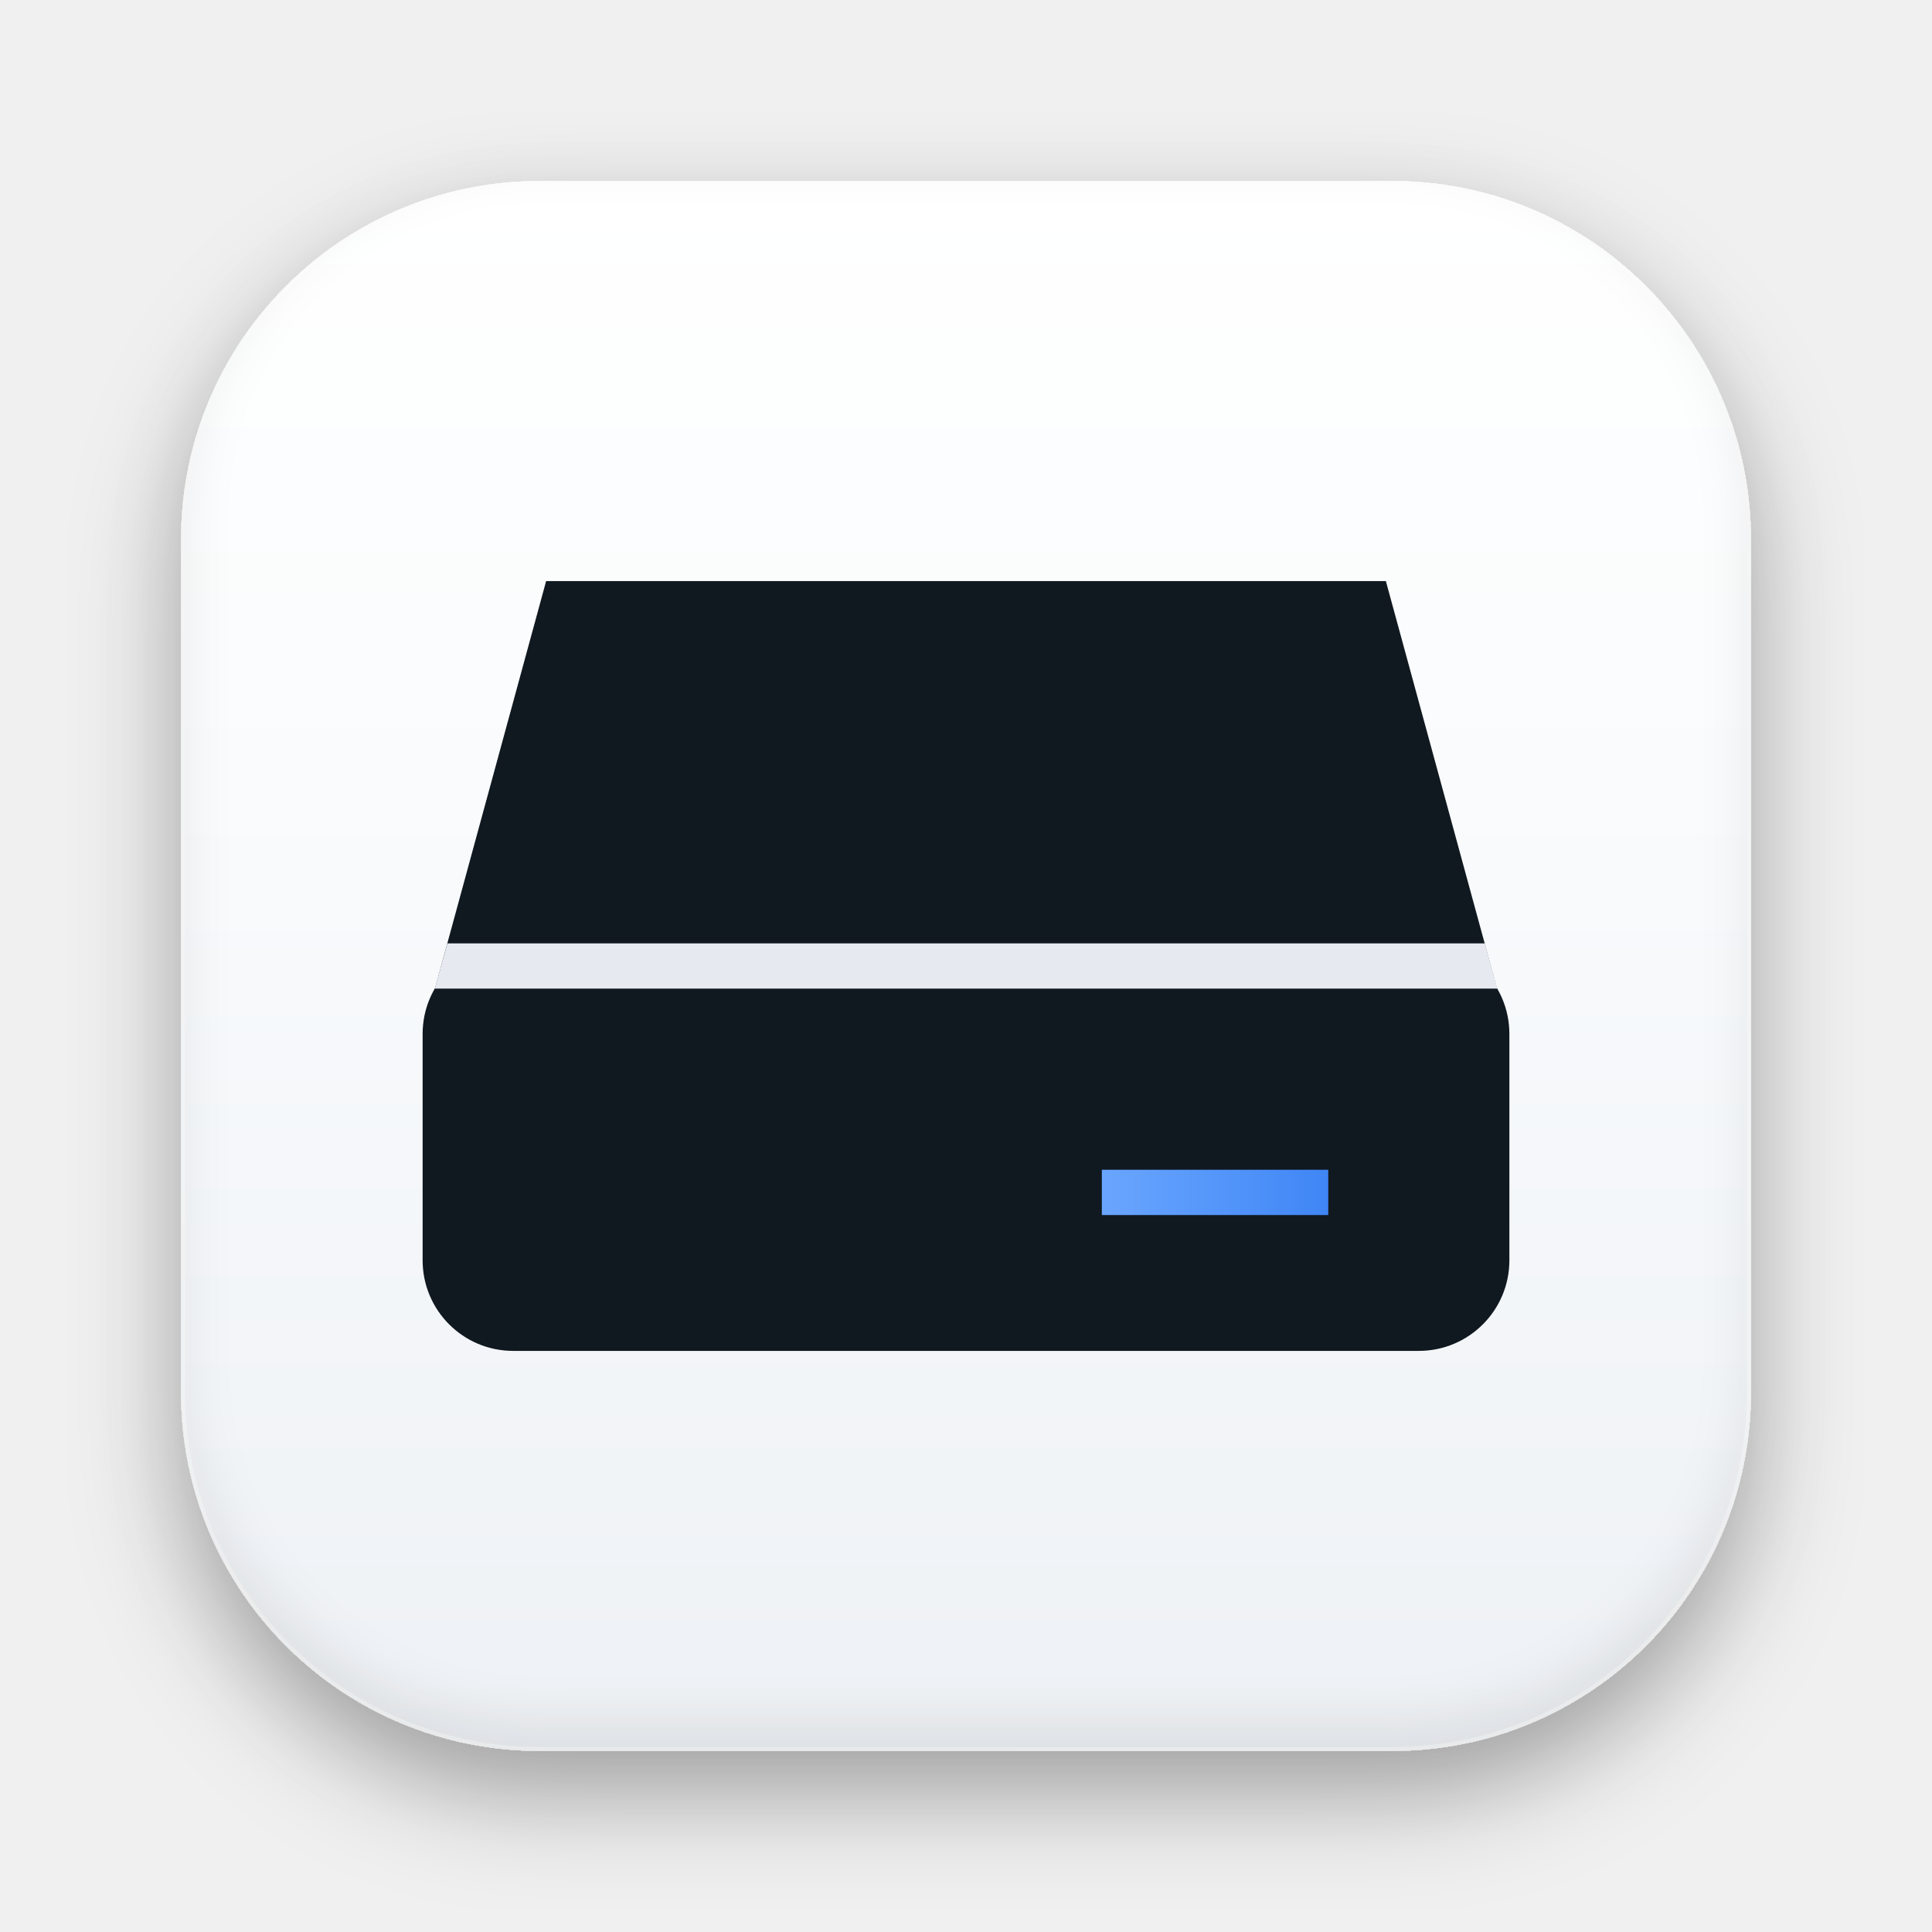
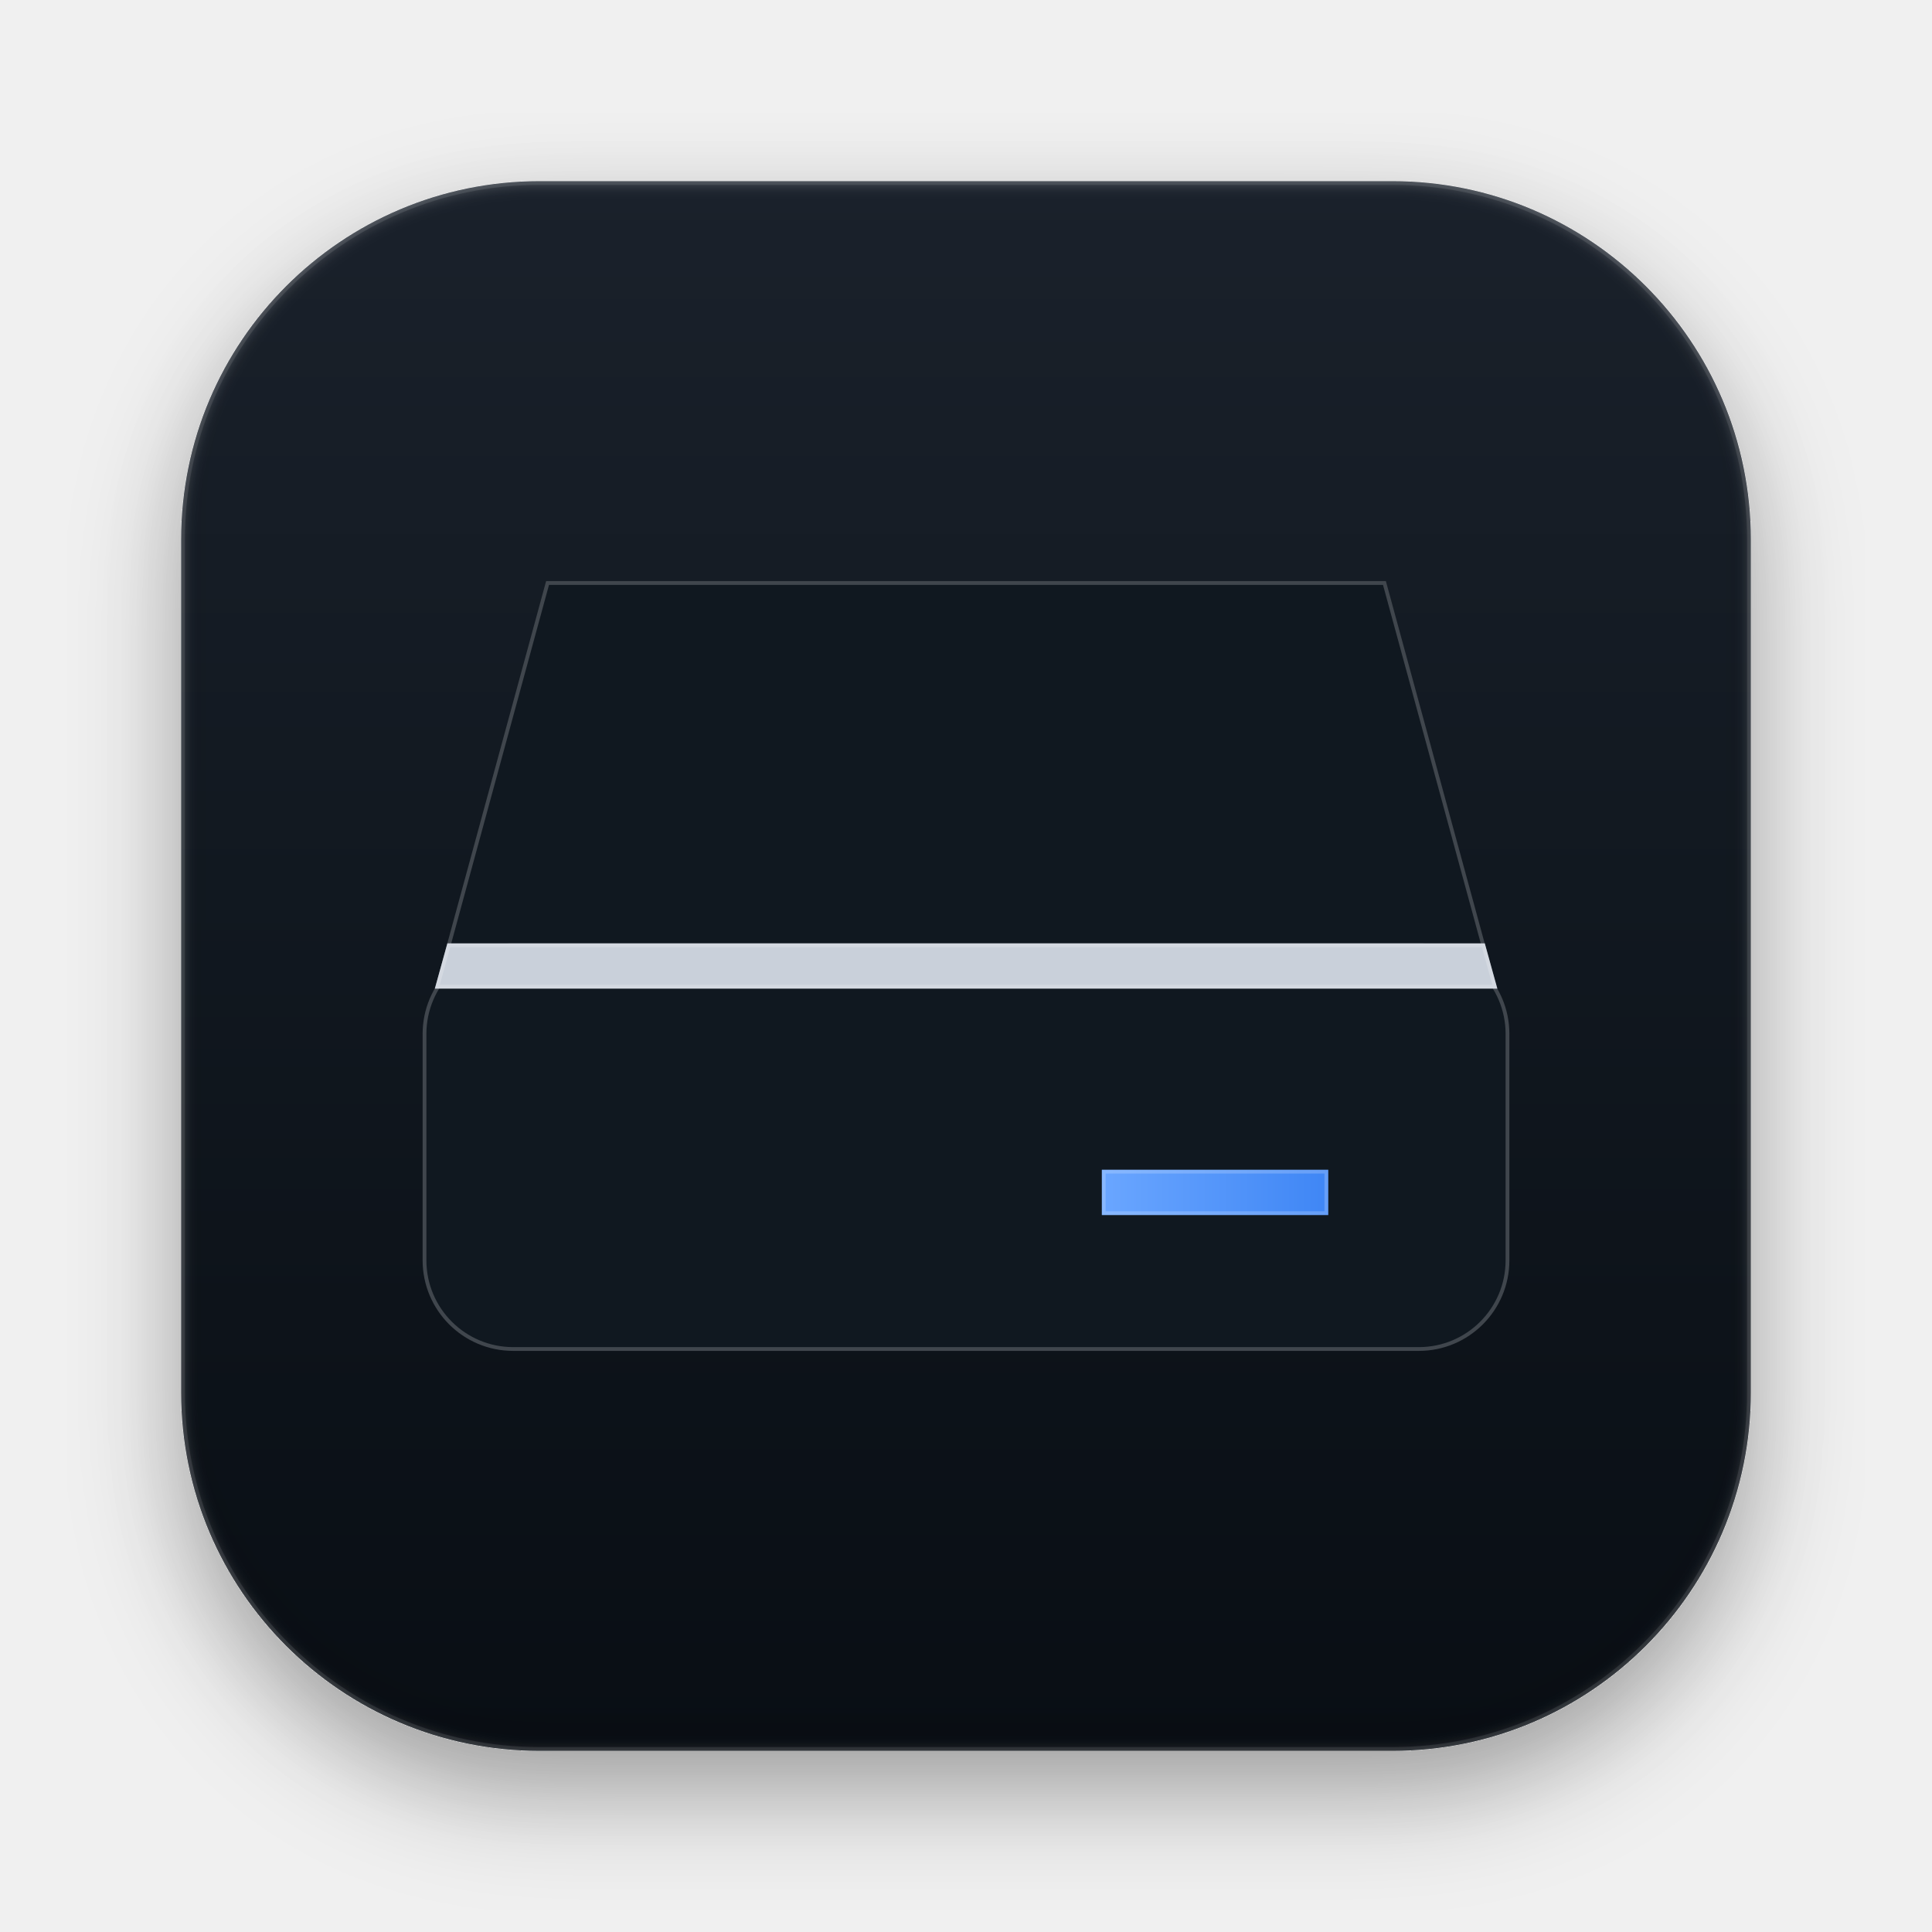
<svg xmlns="http://www.w3.org/2000/svg" width="1024" height="1024" viewBox="0 0 1024 1024" fill="none">
  <g filter="url(#filter0_dii_0_1)">
    <rect x="96" y="96" width="832" height="832" rx="190" fill="url(#paint0_linear_0_1)" />
    <rect x="96.5" y="96.5" width="831" height="831" rx="189.5" stroke="white" stroke-opacity="0.18" />
  </g>
  <g filter="url(#filter1_dii_0_1)">
    <rect x="96" y="96" width="832" height="832" rx="190" fill="url(#paint1_linear_0_1)" />
-     <rect x="97" y="97" width="830" height="830" rx="189" stroke="white" stroke-opacity="0.7" stroke-width="2" />
+     <rect x="97" y="97" width="830" height="830" rx="189" stroke="white" stroke-opacity="0.1" stroke-width="2" />
  </g>
+   <path d="M289.455 308H734.545L800 548H224L289.455 308Z" fill="#101820" />
+   <path d="M733.782 309L798.69 547H225.31L290.218 309H733.782Z" stroke="white" stroke-opacity="0.2" stroke-width="2" />
  <rect x="224" y="500" width="576" height="216" rx="48" fill="#101820" />
-   <path d="M289.455 308H734.545L800 548H224L289.455 308Z" fill="#101820" />
+   <rect x="225" y="501" width="574" height="214" rx="47" stroke="white" stroke-opacity="0.2" stroke-width="2" />
  <rect x="584" y="620" width="120" height="24" fill="url(#paint2_linear_0_1)" />
-   <path d="M237.125 500H786.969L793.625 524H230.469L237.125 500Z" fill="#E6EAF0" />
+   <rect x="585" y="621" width="118" height="22" stroke="white" stroke-opacity="0.2" stroke-width="2" />
+   <path d="M237.125 500H786.969L793.625 524H230.469L237.125 500Z" fill="#C9D0DA" />
+   <path d="M786.208 501L792.31 523H231.784L237.886 501H786.208Z" stroke="white" stroke-opacity="0.2" stroke-width="2" />
  <defs>
    <filter id="filter0_dii_0_1" x="56" y="74" width="912" height="912" filterUnits="userSpaceOnUse" color-interpolation-filters="sRGB">
      <feFlood flood-opacity="0" result="BackgroundImageFix" />
      <feColorMatrix in="SourceAlpha" type="matrix" values="0 0 0 0 0 0 0 0 0 0 0 0 0 0 0 0 0 0 127 0" result="hardAlpha" />
      <feOffset dy="18" />
      <feGaussianBlur stdDeviation="20" />
      <feComposite in2="hardAlpha" operator="out" />
      <feColorMatrix type="matrix" values="0 0 0 0 0 0 0 0 0 0 0 0 0 0 0 0 0 0 0.12 0" />
      <feBlend mode="normal" in2="BackgroundImageFix" result="effect1_dropShadow_0_1" />
      <feBlend mode="normal" in="SourceGraphic" in2="effect1_dropShadow_0_1" result="shape" />
      <feColorMatrix in="SourceAlpha" type="matrix" values="0 0 0 0 0 0 0 0 0 0 0 0 0 0 0 0 0 0 127 0" result="hardAlpha" />
      <feOffset dy="1" />
      <feGaussianBlur stdDeviation="4" />
      <feComposite in2="hardAlpha" operator="arithmetic" k2="-1" k3="1" />
      <feColorMatrix type="matrix" values="0 0 0 0 1 0 0 0 0 1 0 0 0 0 1 0 0 0 0.28 0" />
      <feBlend mode="normal" in2="shape" result="effect2_innerShadow_0_1" />
      <feColorMatrix in="SourceAlpha" type="matrix" values="0 0 0 0 0 0 0 0 0 0 0 0 0 0 0 0 0 0 127 0" result="hardAlpha" />
      <feOffset dy="-14" />
      <feGaussianBlur stdDeviation="14" />
      <feComposite in2="hardAlpha" operator="arithmetic" k2="-1" k3="1" />
      <feColorMatrix type="matrix" values="0 0 0 0 0 0 0 0 0 0 0 0 0 0 0 0 0 0 0.08 0" />
      <feBlend mode="normal" in2="effect2_innerShadow_0_1" result="effect3_innerShadow_0_1" />
    </filter>
    <filter id="filter1_dii_0_1" x="36" y="60" width="952" height="952" filterUnits="userSpaceOnUse" color-interpolation-filters="sRGB">
      <feFlood flood-opacity="0" result="BackgroundImageFix" />
      <feColorMatrix in="SourceAlpha" type="matrix" values="0 0 0 0 0 0 0 0 0 0 0 0 0 0 0 0 0 0 127 0" result="hardAlpha" />
      <feOffset dy="24" />
      <feGaussianBlur stdDeviation="30" />
      <feComposite in2="hardAlpha" operator="out" />
      <feColorMatrix type="matrix" values="0 0 0 0 0 0 0 0 0 0 0 0 0 0 0 0 0 0 0.24 0" />
      <feBlend mode="normal" in2="BackgroundImageFix" result="effect1_dropShadow_0_1" />
      <feBlend mode="normal" in="SourceGraphic" in2="effect1_dropShadow_0_1" result="shape" />
      <feColorMatrix in="SourceAlpha" type="matrix" values="0 0 0 0 0 0 0 0 0 0 0 0 0 0 0 0 0 0 127 0" result="hardAlpha" />
      <feOffset dy="1" />
      <feGaussianBlur stdDeviation="4" />
      <feComposite in2="hardAlpha" operator="arithmetic" k2="-1" k3="1" />
      <feColorMatrix type="matrix" values="0 0 0 0 1 0 0 0 0 1 0 0 0 0 1 0 0 0 0.28 0" />
      <feBlend mode="normal" in2="shape" result="effect2_innerShadow_0_1" />
      <feColorMatrix in="SourceAlpha" type="matrix" values="0 0 0 0 0 0 0 0 0 0 0 0 0 0 0 0 0 0 127 0" result="hardAlpha" />
      <feOffset dy="-14" />
      <feGaussianBlur stdDeviation="14" />
      <feComposite in2="hardAlpha" operator="arithmetic" k2="-1" k3="1" />
      <feColorMatrix type="matrix" values="0 0 0 0 0 0 0 0 0 0 0 0 0 0 0 0 0 0 0.08 0" />
      <feBlend mode="normal" in2="effect2_innerShadow_0_1" result="effect3_innerShadow_0_1" />
    </filter>
    <linearGradient id="paint0_linear_0_1" x1="928" y1="512" x2="96" y2="512" gradientUnits="userSpaceOnUse">
      <stop stop-color="white" />
      <stop offset="1" stop-color="#ECEFF3" />
    </linearGradient>
    <linearGradient id="paint1_linear_0_1" x1="512" y1="96" x2="512" y2="928" gradientUnits="userSpaceOnUse">
-       <stop stop-color="white" />
-       <stop offset="0.314" stop-color="#FAFCFD" />
-       <stop offset="0.45" stop-color="#F8FAFC" />
-       <stop offset="1" stop-color="#EEF1F5" />
+       <stop stop-color="#1A212B" />
+       <stop offset="0.45" stop-color="#111820" />
+       <stop offset="1" stop-color="#090E14" />
    </linearGradient>
    <linearGradient id="paint2_linear_0_1" x1="584" y1="632" x2="704" y2="632" gradientUnits="userSpaceOnUse">
      <stop stop-color="#6AA6FF" />
      <stop offset="1" stop-color="#3F86F5" />
    </linearGradient>
  </defs>
</svg>
